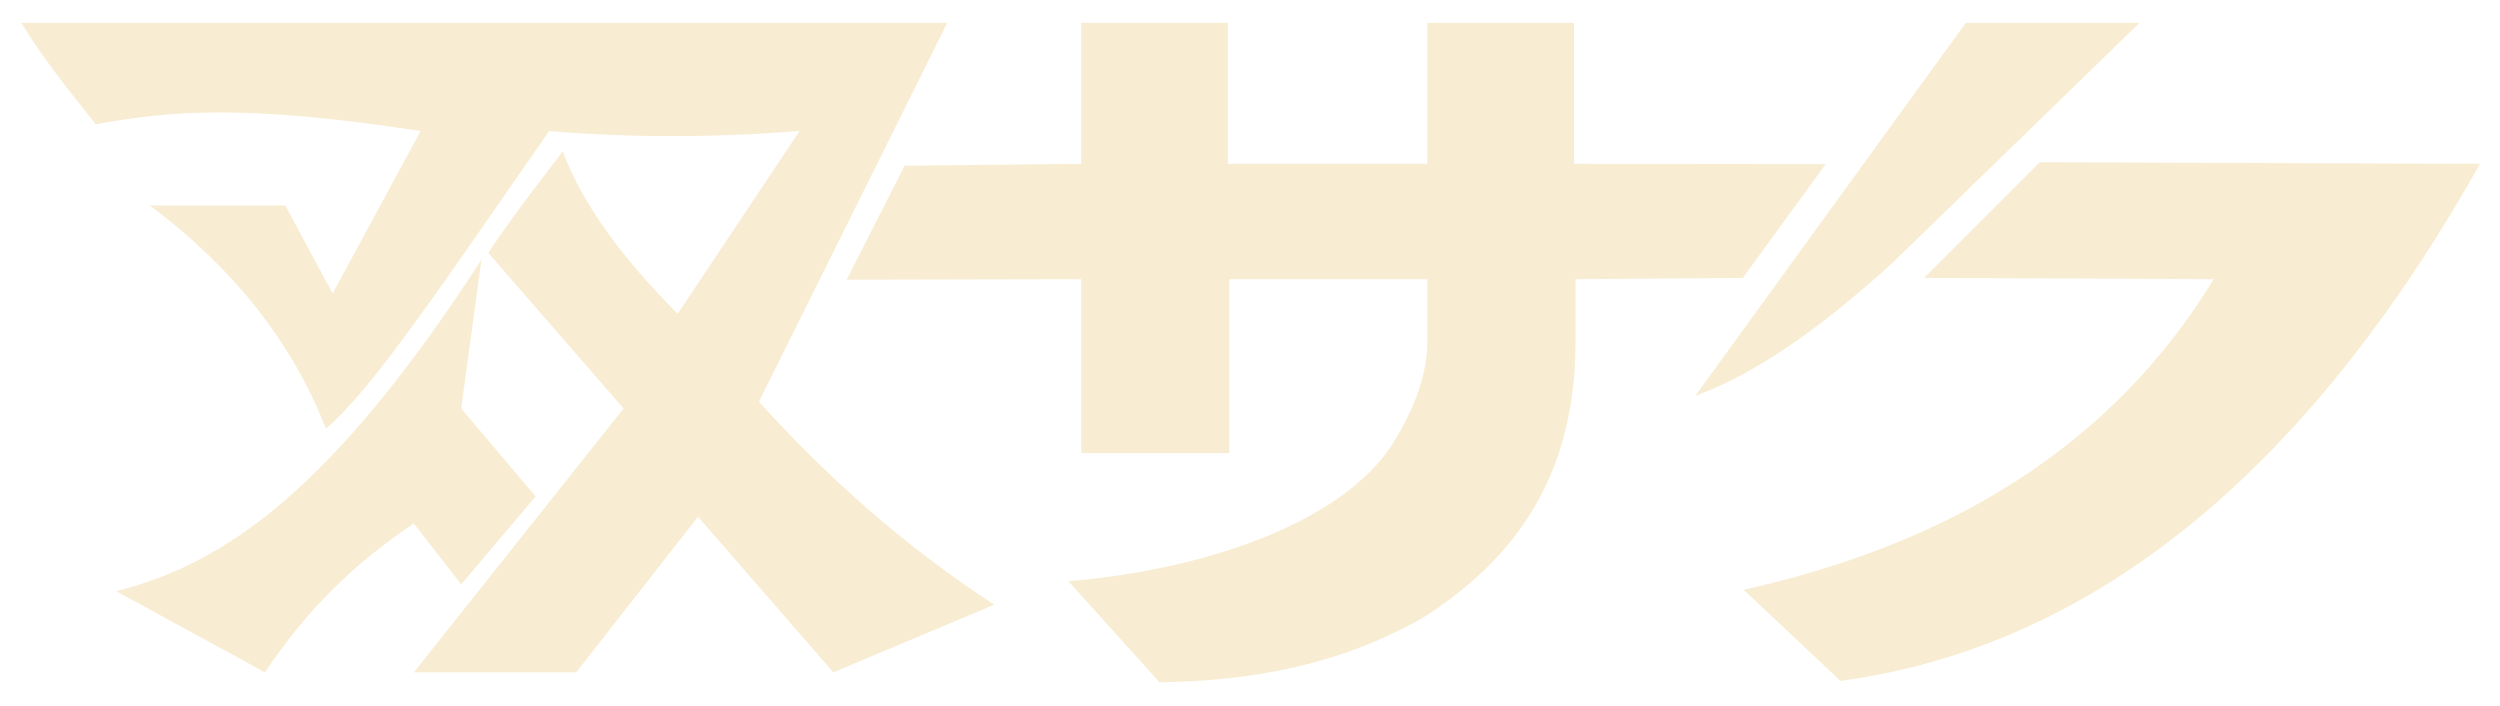
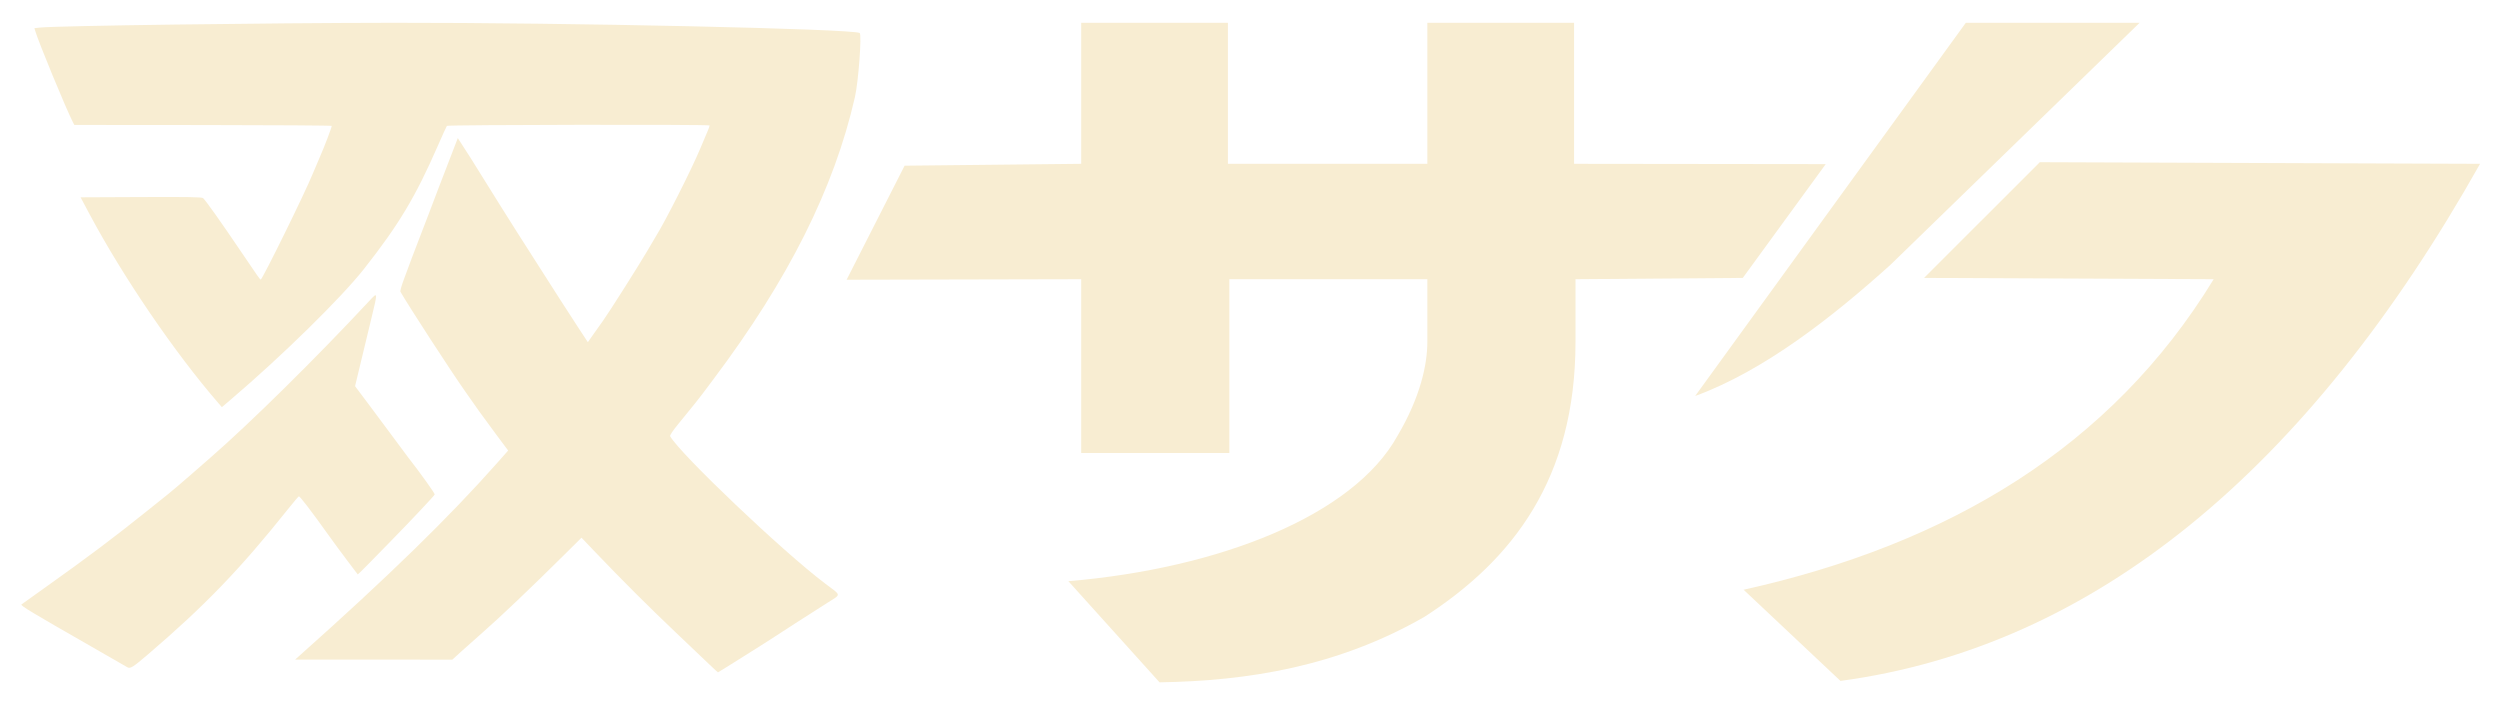
- <svg xmlns="http://www.w3.org/2000/svg" viewBox="200 118 1755 495" role="img" aria-label="Futasaku Japanese-inspired wordmark">
+ <svg xmlns="http://www.w3.org/2000/svg" viewBox="200 118 1755 495" role="img" aria-label="Futasaku wordmark">
  <g fill="#F8EDD2">
-     <path d="M 215 134 H 865 L 732.75 400 C 780.25 452.25 832.5 499.75 898 542.5 L 785 590 L 690 480.75 L 604.5 590 H 490.5 L 637.75 404.75 L 542.75 295.5 C 561.75 267 580.75 243.25 595 224.25 C 609.25 262.25 637.75 300.25 675.75 338.25 L 761.25 210 C 699.5 214.75 642.5 214.75 585.5 210 C 509.5 319.25 462 390.5 428.75 419 C 405 357.25 362.25 305 305.25 262.25 L 400.25 262.25 L 433.5 324 L 495.25 210 C 371.75 191 319.5 195.75 267.25 205.25 C 248.25 181.5 229.25 157.75 215 134 Z" />
-     <path d="M 538 300.25 L 523.75 404.75 L 576 466.5 L 523.75 528.25 L 490.5 485.5 C 447.75 514 414.5 547.25 386 590 L 281.5 533 C 357.5 514 433.5 461.75 538 300.25 Z" />
+     <path d="M 698.14 584.6 C 695.05 581.63 684.15 571.26 673.92 561.55 C 655.48 544.04 636.69 525.29 617.95 505.67 L 608.21 495.47 L 596.37 507.21 C 571.74 531.62 551.49 550.88 538.73 562.07 C 534.05 566.17 527.36 572.12 523.88 575.29 L 517.54 581.07 L 462.35 581.05 L 407.17 581.03 L 409.78 578.7 C 472.37 522.94 515.66 480.73 549.31 442.66 L 556.72 434.27 L 548.23 422.9 C 543.56 416.65 538.33 409.52 536.61 407.06 C 534.89 404.6 530.41 398.23 526.65 392.9 C 516.63 378.7 486.56 332.4 481.08 322.75 C 480.81 322.27 481.97 318.25 483.64 313.8 C 485.32 309.35 487.79 302.69 489.14 299 C 490.49 295.31 492.67 289.61 493.99 286.33 C 495.3 283.05 498.33 275.17 500.72 268.82 C 503.11 262.46 506.23 254.25 507.66 250.56 C 509.08 246.87 512.75 237.35 515.81 229.4 L 521.37 214.95 L 525 220.55 C 527 223.63 529.57 227.61 530.69 229.41 C 535.31 236.72 547.92 256.95 551.78 263.23 C 554.05 266.92 559.13 274.97 563.06 281.12 C 567 287.26 572.46 295.81 575.2 300.12 C 589.18 322.08 599.91 338.78 605.95 347.98 L 612.67 358.21 L 616.98 352.08 C 619.35 348.71 622.27 344.61 623.46 342.97 C 627.19 337.84 649.19 303.12 654.16 294.53 C 656.77 290.02 659.63 285.16 660.54 283.72 C 667.05 273.35 685.31 237.25 691.44 222.62 C 693.59 217.49 695.98 211.84 696.76 210.04 C 697.53 208.25 698.17 206.46 698.17 206.07 C 698.17 205.28 514.51 205.57 513.73 206.36 C 513.48 206.61 510.65 212.8 507.46 220.12 C 491.67 256.25 480.05 275.64 455.5 306.82 C 439.61 327.01 397.98 367.85 362.6 397.99 L 355.76 403.82 L 353.28 400.97 C 322.63 365.58 286.41 312.46 262.94 268.47 L 256.57 256.52 L 299.01 256.33 C 332.19 256.18 341.67 256.34 342.55 257.07 C 344.27 258.5 355.24 273.96 369.63 295.27 C 380.84 311.87 382.49 314.21 383.02 314.25 C 384.15 314.32 414.28 253.06 419.48 240.13 C 420.63 237.26 422.98 231.73 424.71 227.83 C 427.7 221.07 432.88 207.47 432.88 206.37 C 432.88 206.09 392.22 205.82 342.52 205.78 L 252.18 205.71 L 251.25 203.92 C 246.35 194.38 226.83 147.1 224.63 139.39 L 224.16 137.77 L 228.11 137.35 C 240.18 136.08 386.51 134.1 476.11 134 C 599.3 133.86 798.74 138.23 803.5 141.17 C 805.08 142.15 802.62 175.33 800.17 186.09 C 785.58 250.2 753.5 314.18 700.82 384.25 C 697.93 388.09 694.39 392.81 692.95 394.73 C 690.36 398.2 687.78 401.42 676.03 415.81 C 672.23 420.45 670.11 423.66 670.44 424.24 C 677.6 436.86 749.85 505.55 779.21 527.62 C 790.96 536.46 790.79 534.84 780.65 541.28 C 767.55 549.6 746.42 563.2 744.36 564.62 C 741.37 566.69 704.28 590.01 704.01 590 C 703.87 589.99 701.23 587.56 698.14 584.6 Z" />
+     <path d="M 289.06 586.22 C 288.45 585.82 277.21 579.36 264.1 571.87 C 222.34 548 214.18 543.08 215.06 542.33 C 215.39 542.05 223.37 536.34 232.79 529.64 C 261.55 509.21 280.1 495.25 303.14 476.77 C 309.04 472.04 315.76 466.66 318.07 464.81 C 320.38 462.97 327.08 457.27 332.96 452.15 C 338.84 447.02 345.39 441.29 347.55 439.42 C 375.74 414.88 422.05 369.2 459.15 329.34 C 465.29 322.74 465.27 322.59 460.83 341.01 C 458.99 348.65 455.63 362.58 453.37 371.97 L 449.26 389.06 L 450.2 390.38 C 450.72 391.11 454.52 396.17 458.65 401.62 C 462.78 407.07 470.09 416.89 474.9 423.45 C 479.7 430.01 484.93 437.05 486.53 439.1 C 495.3 450.34 505.17 464.12 505.17 465.13 C 505.17 465.7 488.02 483.92 474.62 497.59 C 471.54 500.72 465.03 507.38 460.15 512.38 C 455.26 517.37 451.22 521.37 451.15 521.27 C 451.09 521.16 447.85 516.89 443.96 511.76 C 440.06 506.64 433.89 498.25 430.24 493.13 C 418.79 477.07 410.45 466.2 409.79 466.44 C 409.44 466.57 406.07 470.53 402.31 475.24 C 368.46 517.65 344.04 542.99 304.07 577.22 C 292.88 586.8 291.36 587.71 289.06 586.22 Z" />
    <path d="M 794.322 314.371 L 835.03 234.312 L 959 233 V 134 H 1062 V 233 H 1202 V 134 H 1305 V 233 L 1481.657 233.214 L 1423.437 313.097 L 1306 314 V 358 C 1306 454 1262 511 1200 551 C 1139 586 1076 596 1014 597 L 950 526 C 1056 517 1150 480 1181 424 C 1197 397 1202 374 1202 358 V 314 H 1063 V 436 H 959 V 314 Z" />
    <path d="M 1390 396 L 1580 134 H 1702 L 1527 304 C 1487 340 1439 378 1390 396 Z" />
    <path d="M 1941 233 L 1631.947 231.86 L 1550.709 313.097 L 1754 314 C 1682 432 1568 500 1424 532 L 1492 596 C 1670 572 1820 448 1941 233 Z" />
  </g>
</svg>
